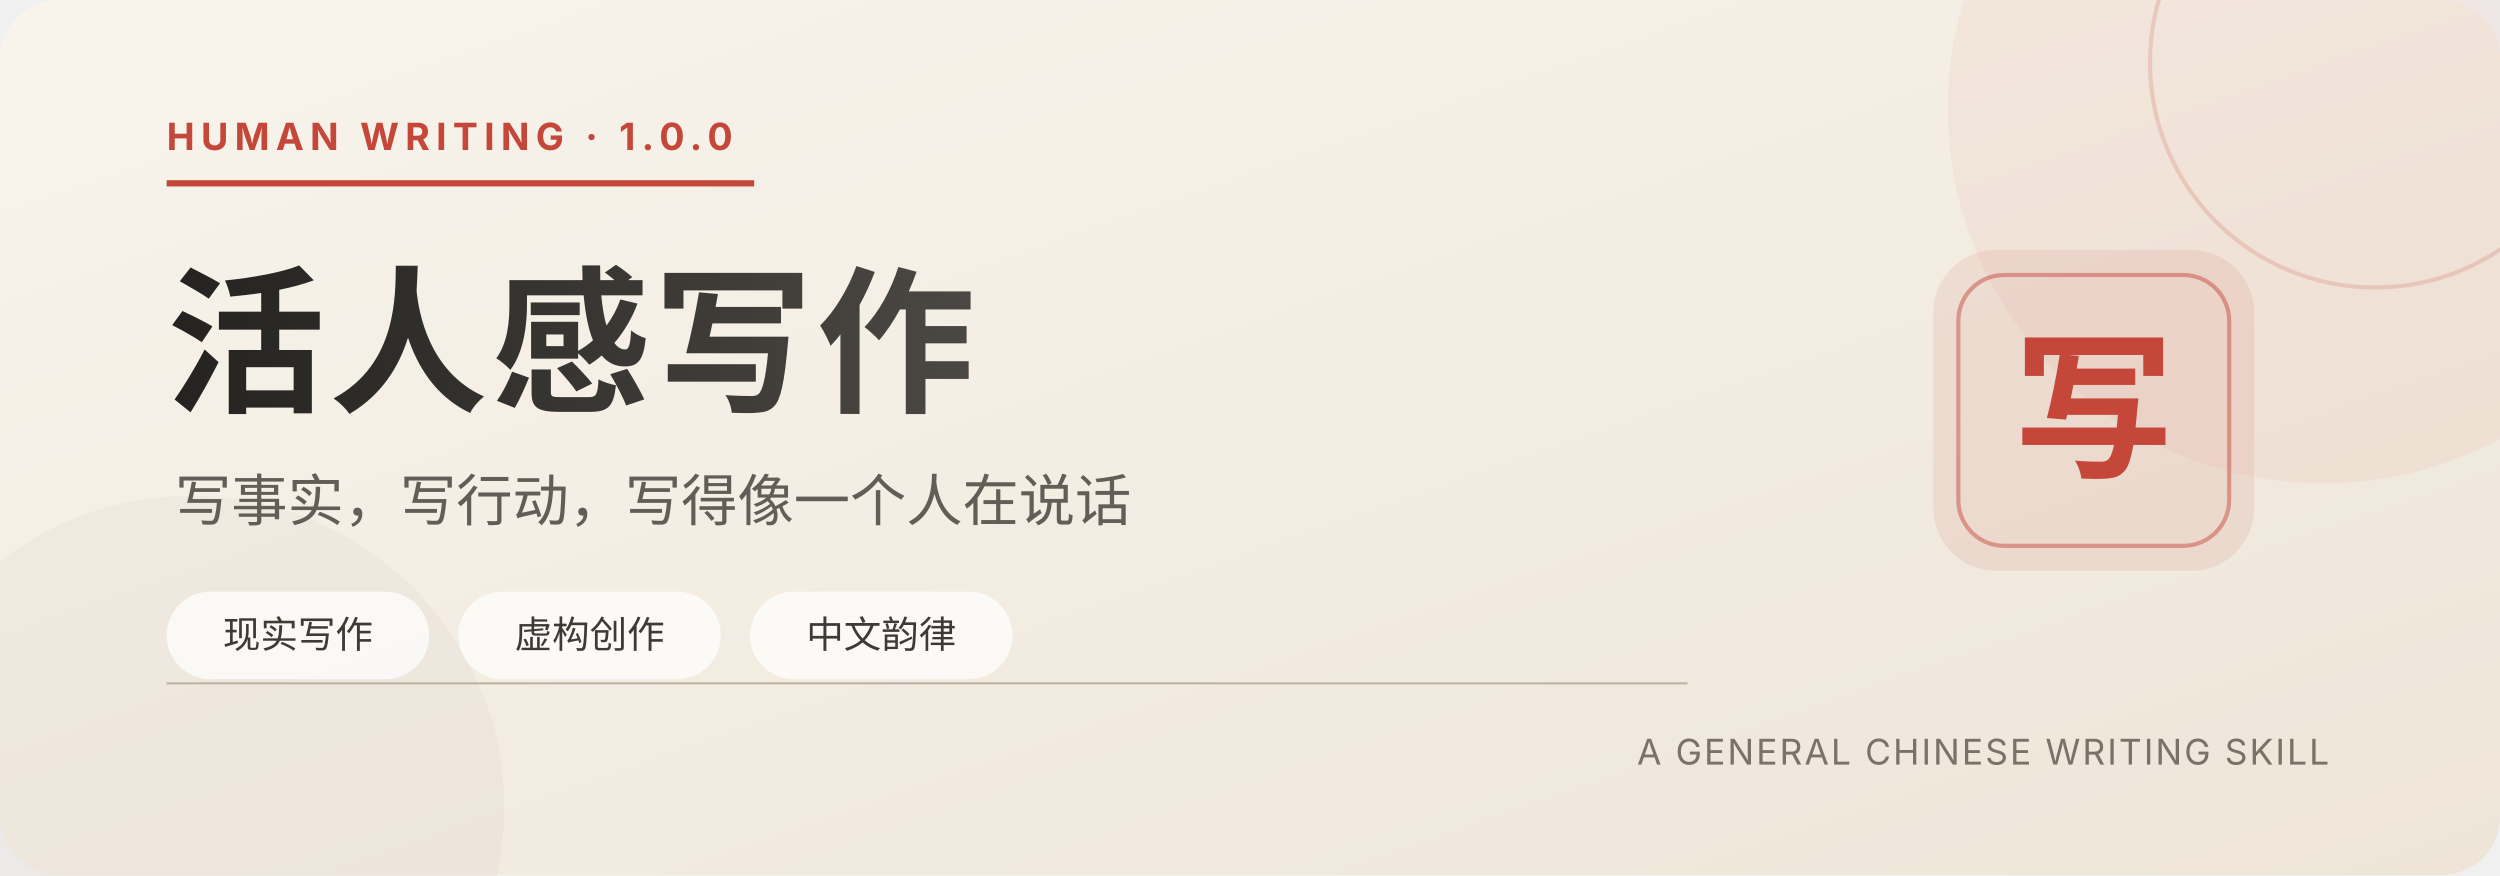
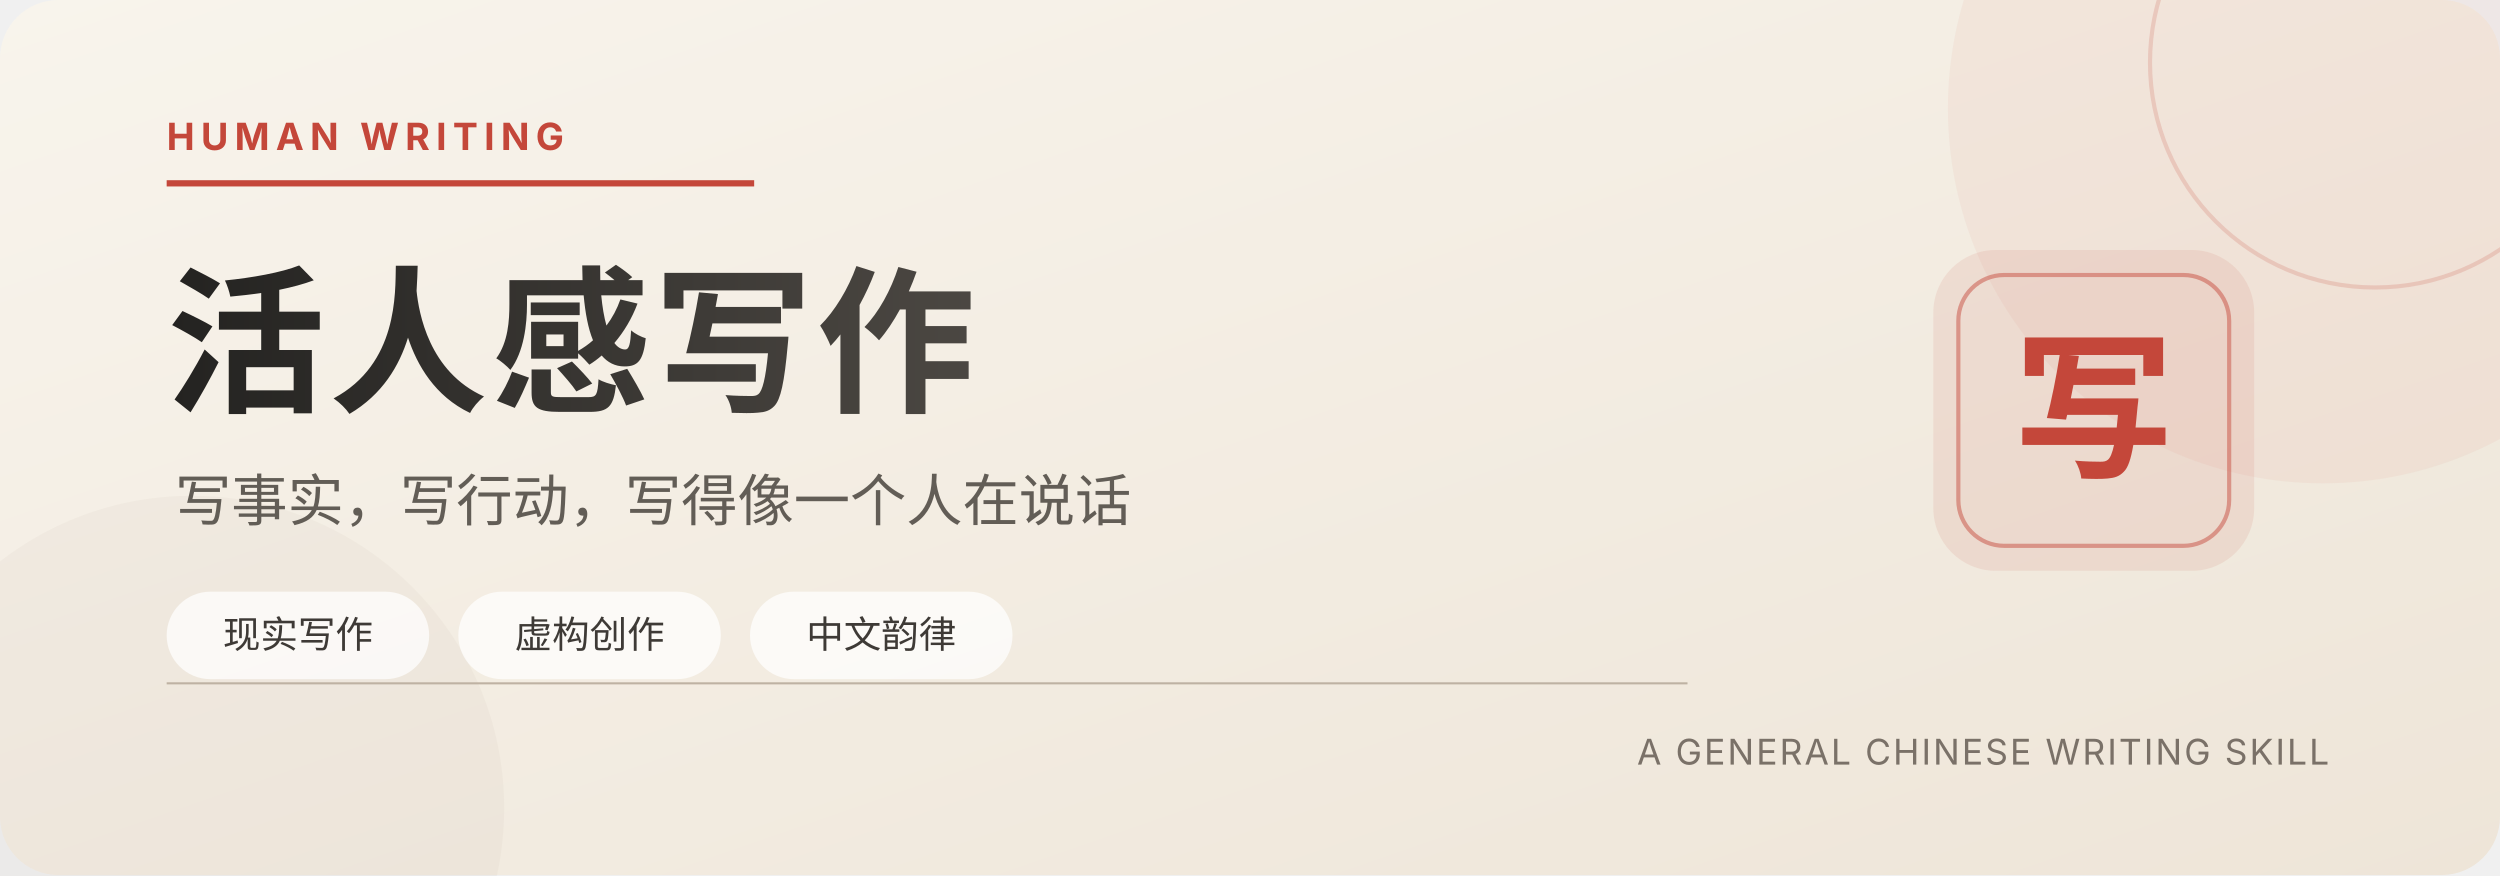
<svg xmlns="http://www.w3.org/2000/svg" width="1200" height="420" viewBox="0 0 1200 420" role="img" aria-labelledby="title desc">
  <defs>
    <linearGradient id="paper" x1="0" y1="0" x2="1" y2="1">
      <stop offset="0" stop-color="#F8F4EC" />
      <stop offset="1" stop-color="#EEE5D8" />
    </linearGradient>
    <linearGradient id="ink" x1="0" y1="0" x2="1" y2="0">
      <stop offset="0" stop-color="#242321" />
      <stop offset="1" stop-color="#4B4742" />
    </linearGradient>
  </defs>
  <rect width="1200" height="420" rx="28" fill="url(#paper)" />
  <circle cx="1115" cy="52" r="180" fill="#C4473A" opacity="0.055" />
  <circle cx="1140" cy="30" r="108" fill="none" stroke="#C4473A" stroke-width="2" opacity="0.18" />
  <circle cx="92" cy="388" r="150" fill="#A69784" opacity="0.07" />
  <path d="M80 88 H362" stroke="#C4473A" stroke-width="3" />
  <path d="M80 328 H810" stroke="#BEB2A3" stroke-width="1" />
-   <text x="80" y="72" fill="#C4473A" font-family="-apple-system, BlinkMacSystemFont, 'Segoe UI', sans-serif" font-size="18" font-weight="700" letter-spacing="3">HUMAN WRITING · 1.0.0</text>
+   <text x="80" y="72" fill="#C4473A" font-family="-apple-system, BlinkMacSystemFont, 'Segoe UI', sans-serif" font-size="18" font-weight="700" letter-spacing="3">HUMAN WRITING</text>
  <text x="80" y="192" fill="url(#ink)" font-family="'PingFang SC', 'Noto Sans CJK SC', 'Microsoft YaHei', sans-serif" font-size="76" font-weight="700" letter-spacing="2">活人感写作</text>
  <text x="84" y="250" fill="#625D56" font-family="'PingFang SC', 'Noto Sans CJK SC', 'Microsoft YaHei', sans-serif" font-size="27">写事实，写行动，写得像一个人在说话</text>
  <g font-family="'PingFang SC', 'Noto Sans CJK SC', 'Microsoft YaHei', sans-serif" font-size="18" fill="#3E3A36">
    <rect x="80" y="284" width="126" height="42" rx="21" fill="#FFFFFF" opacity="0.72" />
    <text x="143" y="311" text-anchor="middle">现实写作</text>
    <rect x="220" y="284" width="126" height="42" rx="21" fill="#FFFFFF" opacity="0.72" />
    <text x="283" y="311" text-anchor="middle">虚构创作</text>
    <rect x="360" y="284" width="126" height="42" rx="21" fill="#FFFFFF" opacity="0.72" />
    <text x="423" y="311" text-anchor="middle">中文韵律</text>
  </g>
  <g transform="translate(928 120)">
    <rect width="154" height="154" rx="30" fill="#C4473A" opacity="0.10" />
    <rect x="12" y="12" width="130" height="130" rx="22" fill="none" stroke="#C4473A" stroke-width="2" opacity="0.48" />
    <text x="77" y="103" text-anchor="middle" fill="#C4473A" font-family="'STKaiti', 'KaiTi', serif" font-size="76" font-weight="700">写</text>
  </g>
  <text x="1118" y="367" text-anchor="end" fill="#7A7168" font-family="-apple-system, BlinkMacSystemFont, 'Segoe UI', sans-serif" font-size="17" letter-spacing="1">A GENERAL CHINESE WRITING SKILL</text>
</svg>
